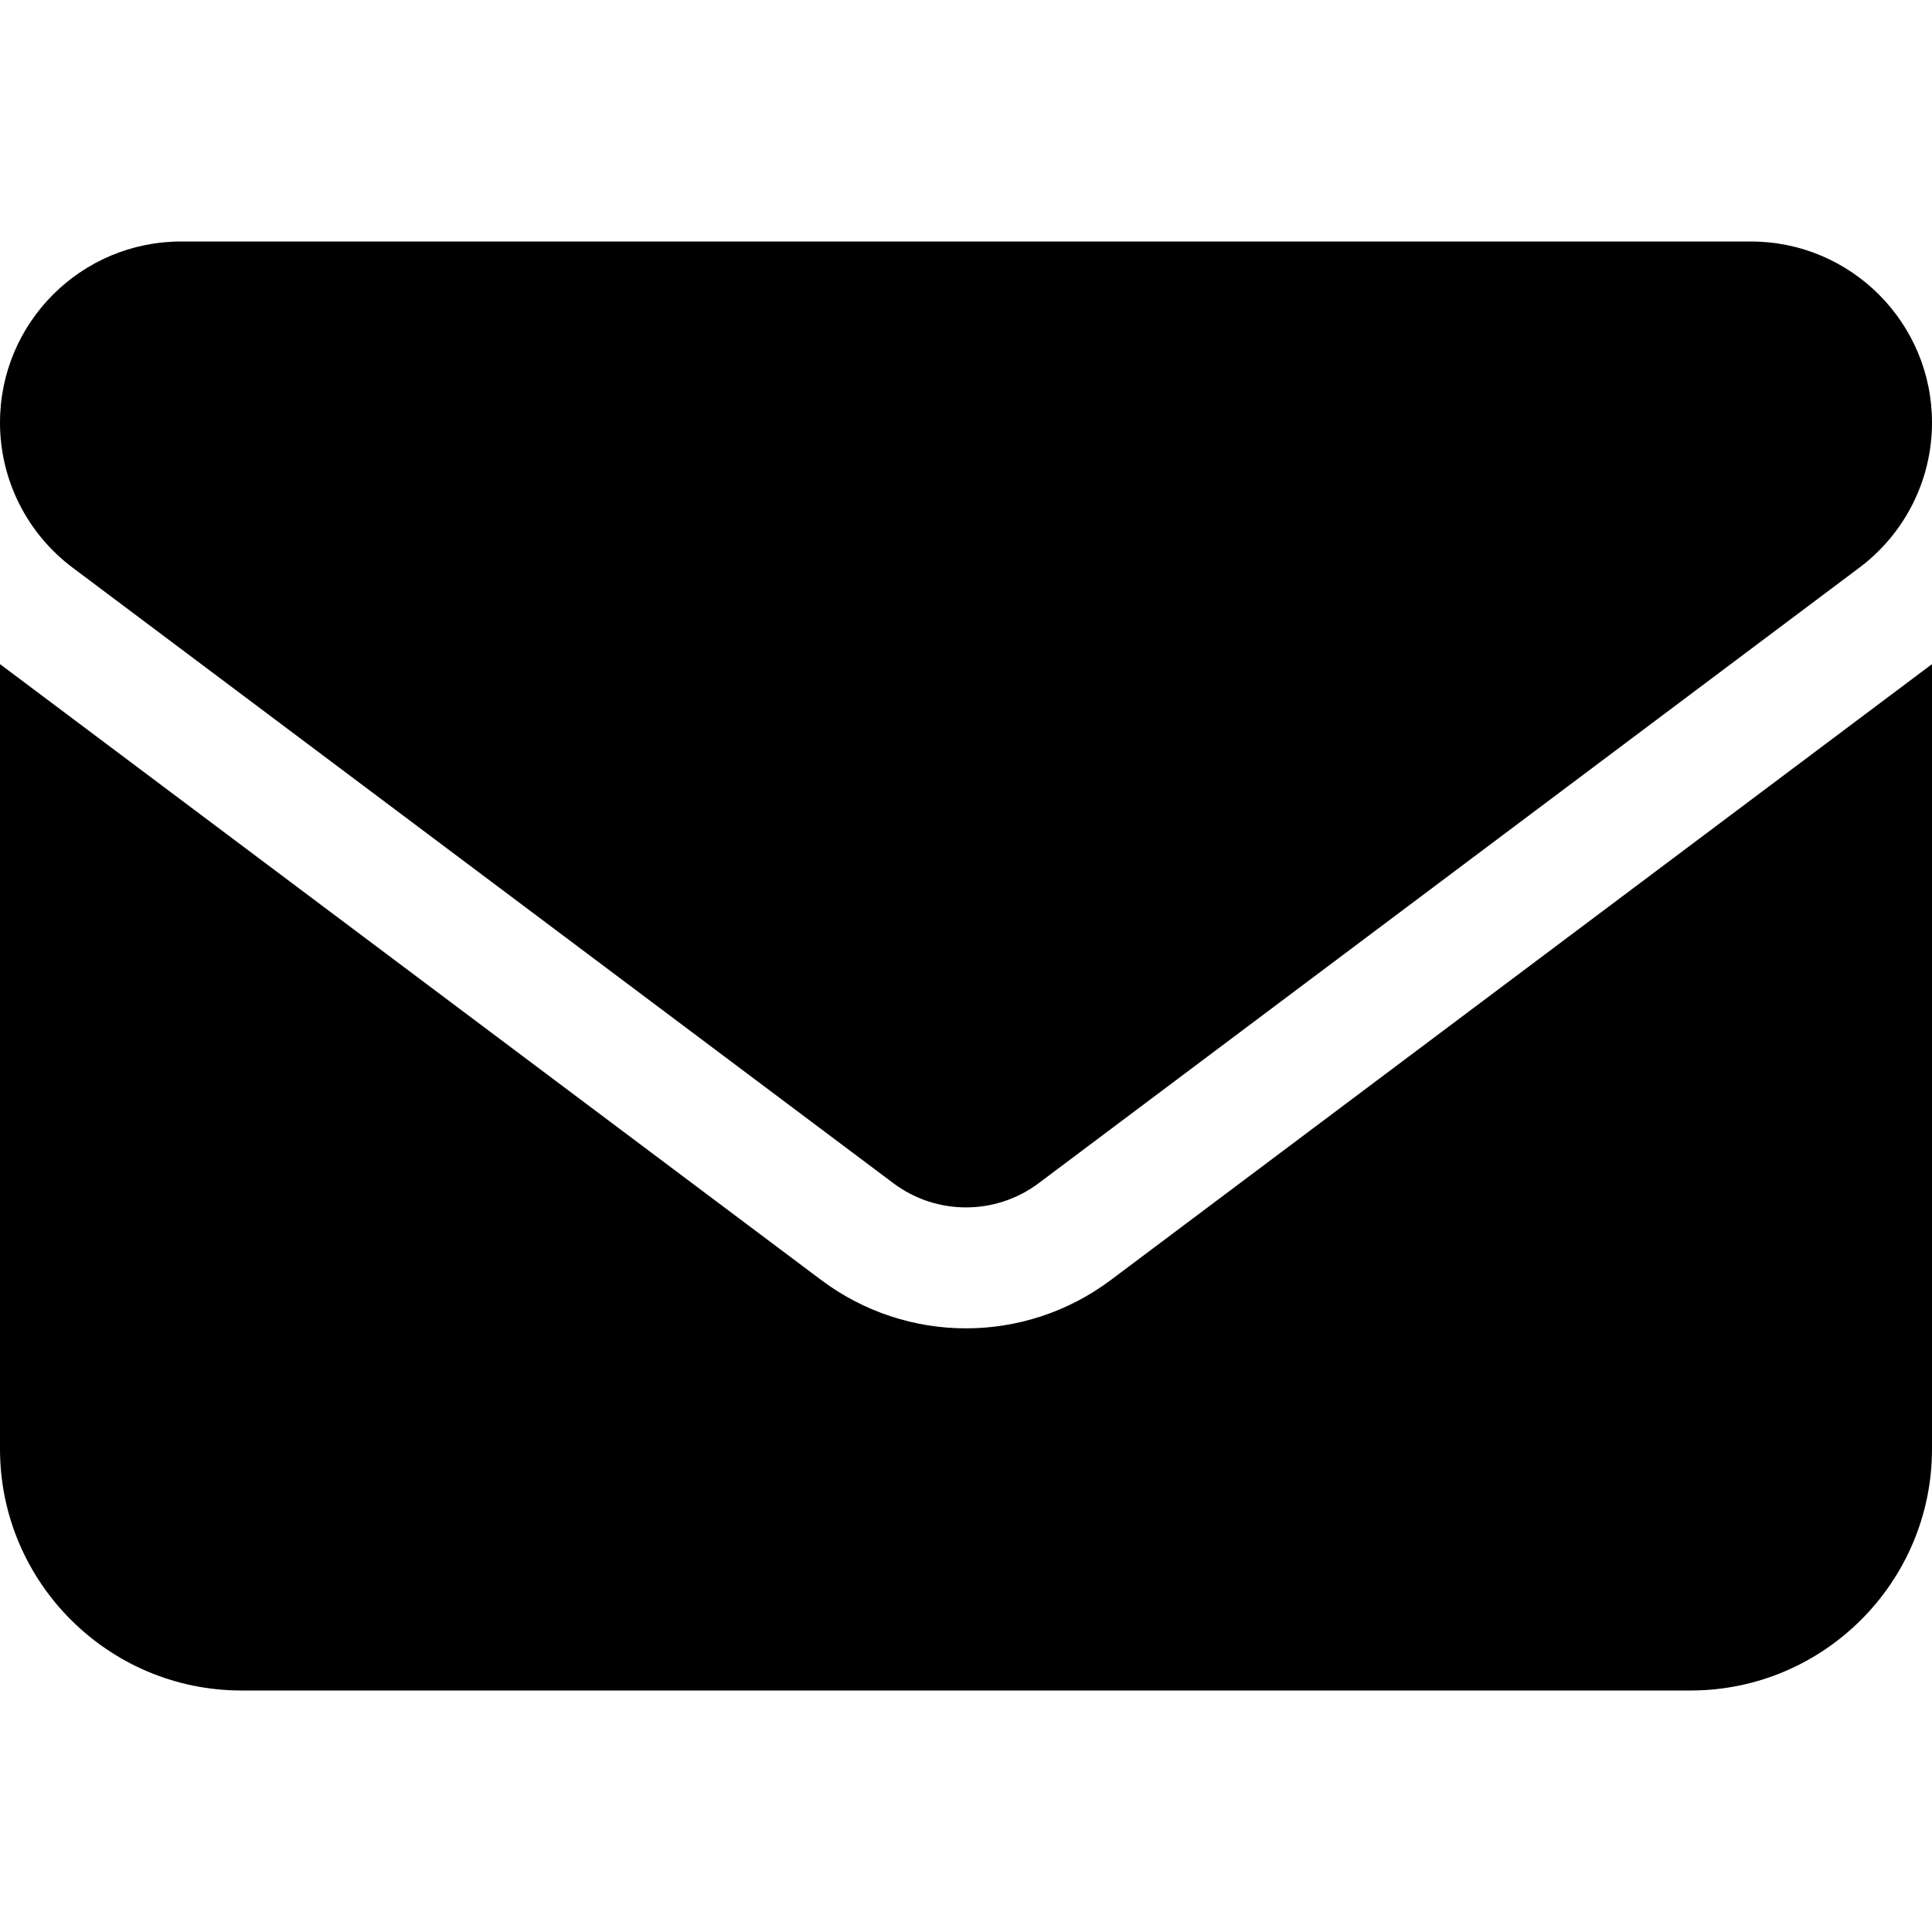
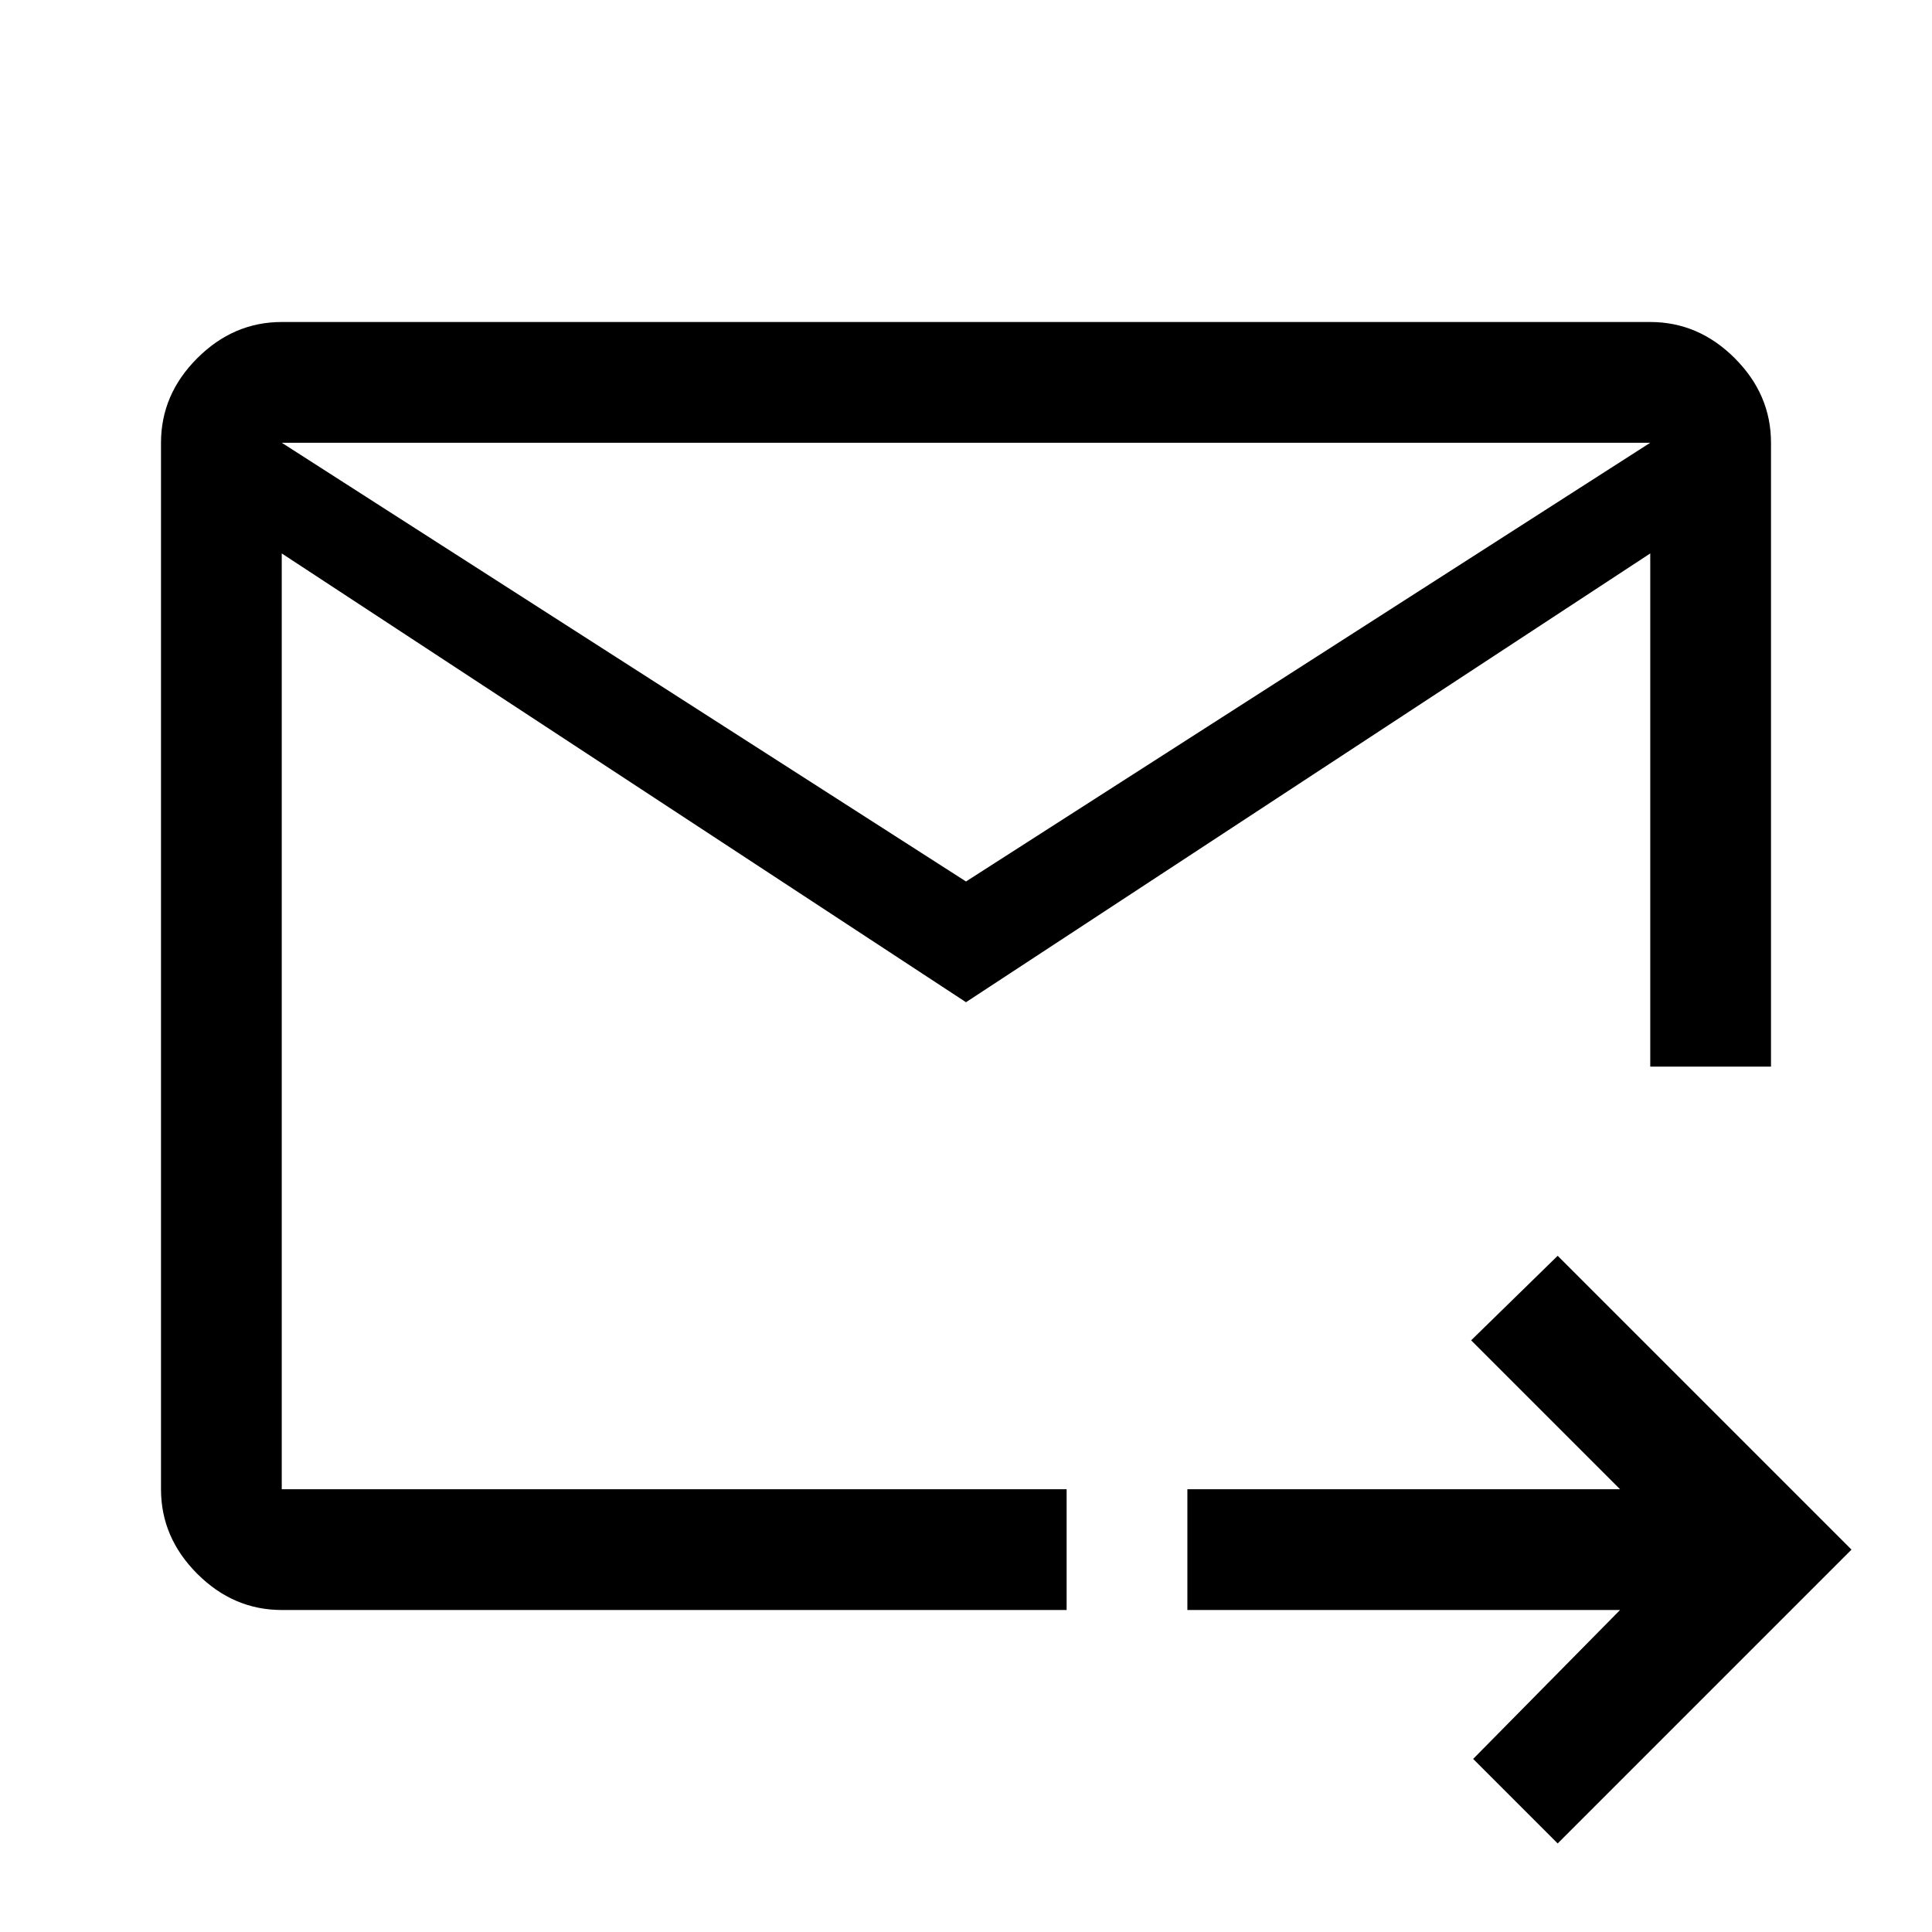
- <svg xmlns="http://www.w3.org/2000/svg" viewBox="0 0 512 512">
-   <path d="M48 64C21.5 64 0 85.5 0 112c0 15.1 7.1 29.3 19.2 38.4L236.8 313.6c11.4 8.5 27 8.5 38.4 0L492.8 150.4c12.1-9.1 19.2-23.3 19.2-38.4c0-26.5-21.5-48-48-48H48zM0 176V384c0 35.3 28.7 64 64 64H448c35.3 0 64-28.7 64-64V176L294.4 339.2c-22.8 17.1-54 17.1-76.8 0L0 176z" />
+ <svg xmlns="http://www.w3.org/2000/svg" height="48" viewBox="0 -960 960 960" width="48">
+   <path d="M480-462 140-685v465h390v60H140q-24 0-42-18t-18-42v-520q0-24 18-42t42-18h680q24 0 42 18t18 42v310h-60v-255L480-462Zm0-60 340-218H140l340 218ZM774-44l-42-42 73-74H590v-60h215l-74-74 43-42 146 146L774-44ZM140-685v499-244 4-314 55Z" />
</svg>
